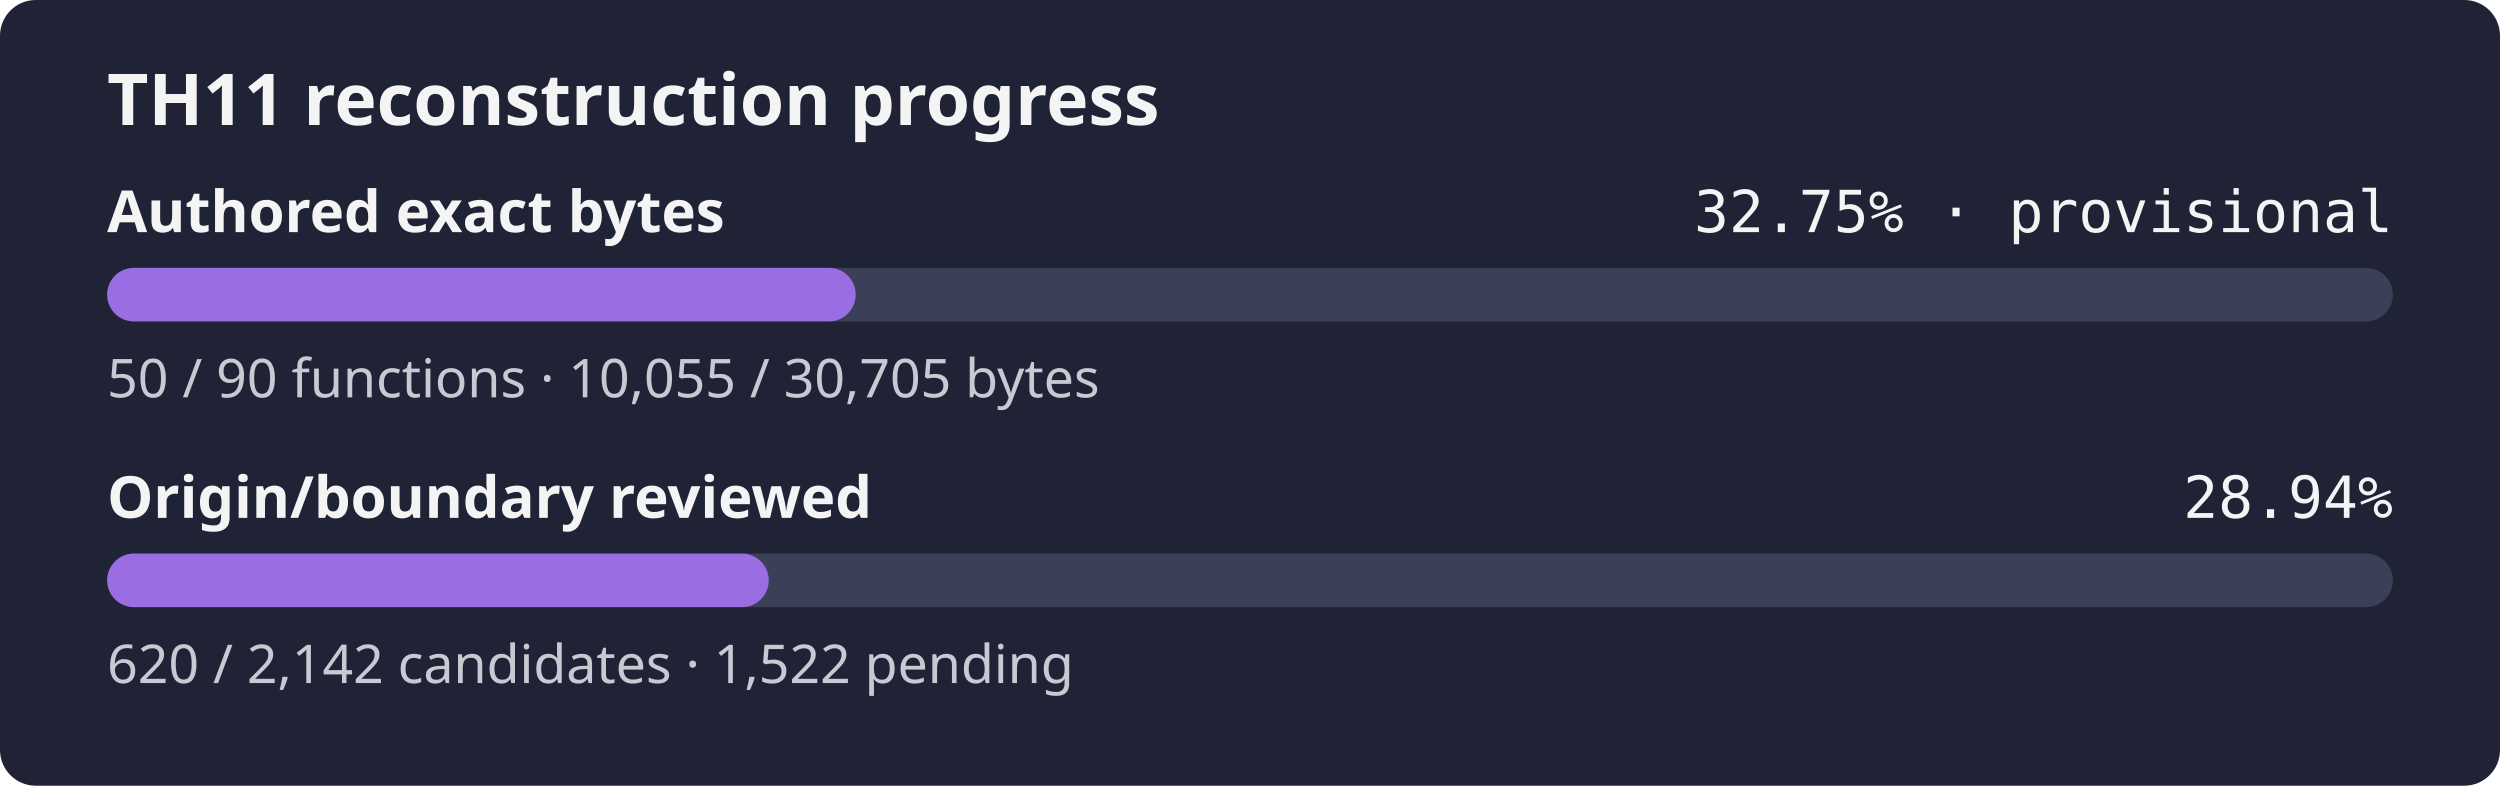
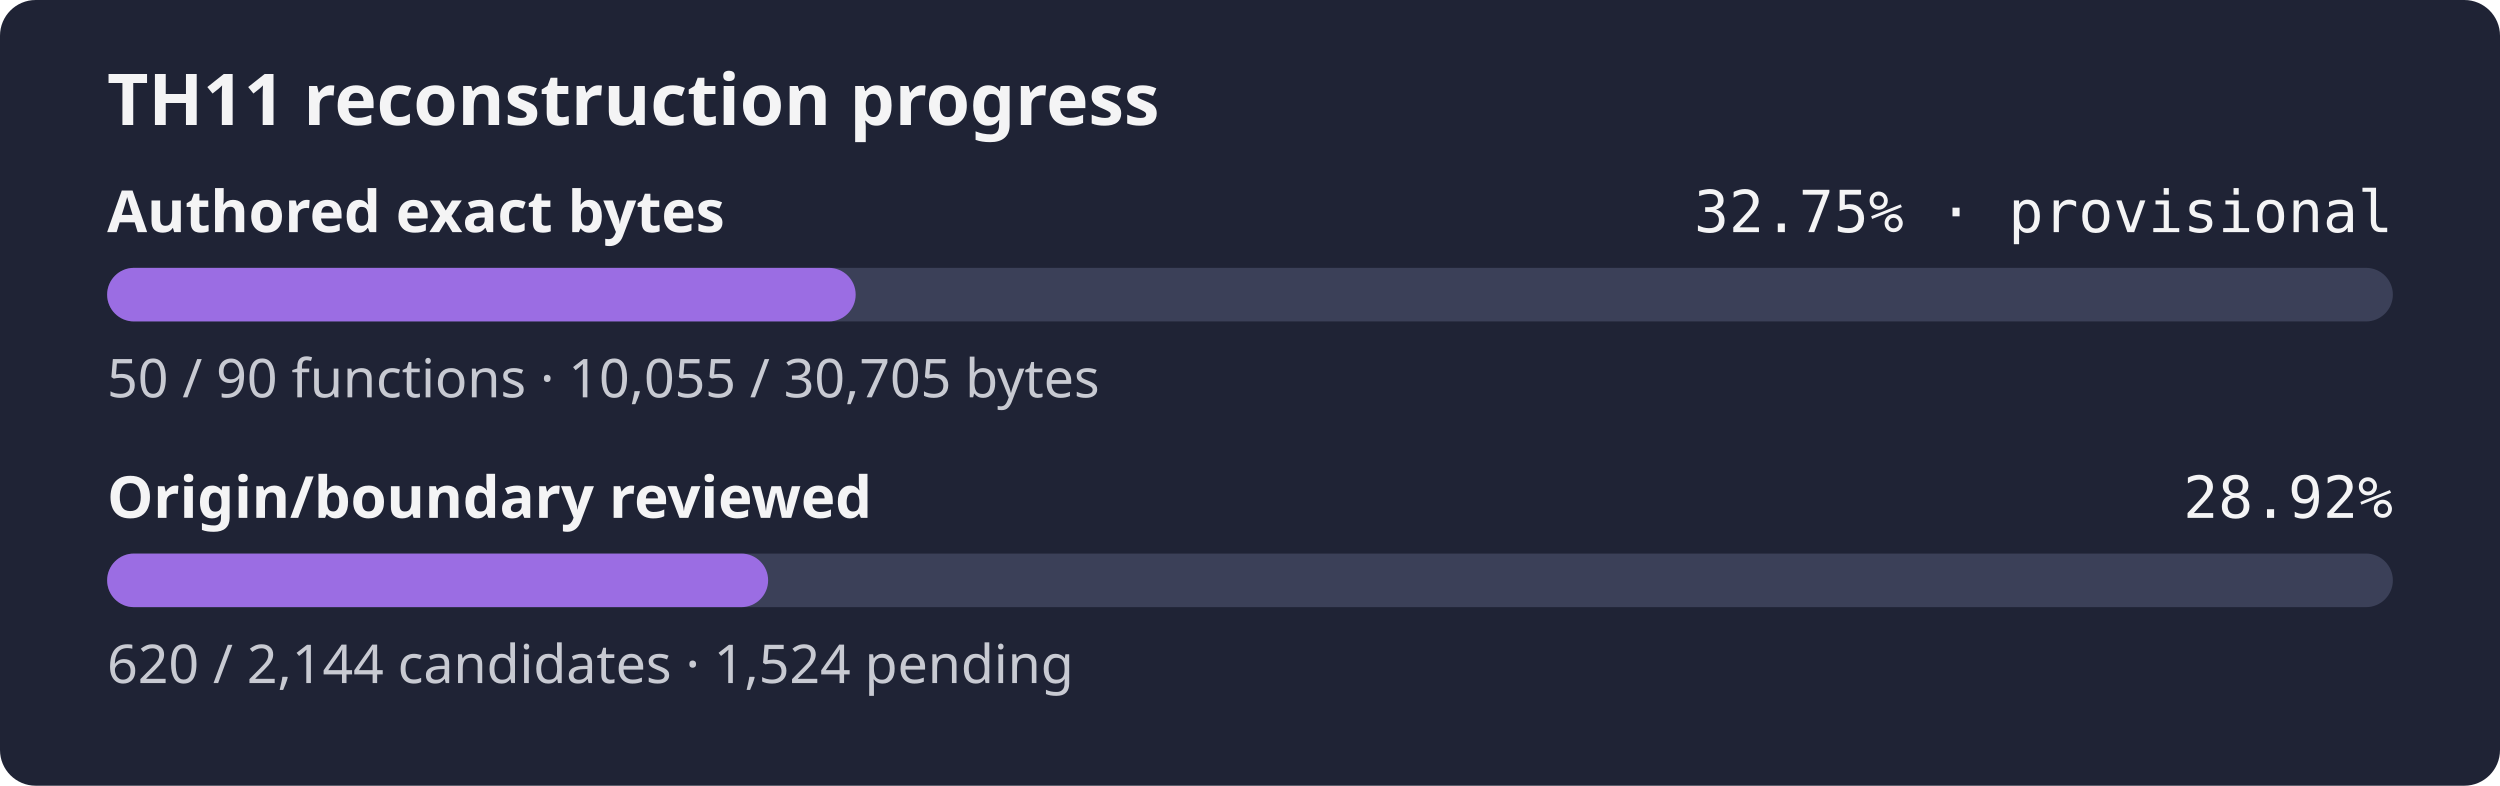
- <svg xmlns="http://www.w3.org/2000/svg" width="560" height="176" role="img" aria-label="TH11 reconstruction progress: currently classified authored bytes 32.75% exact, provisional inventory, origin and boundary review 28.94%">
+ <svg xmlns="http://www.w3.org/2000/svg" width="560" height="176" role="img" aria-label="TH11 reconstruction progress: currently classified authored bytes 32.75% exact, provisional inventory, origin and boundary review 28.92%">
  <rect width="560" height="176" rx="8" fill="#1f2335" />
  <text x="24" y="28" fill="#f4f4f5" font-family="sans-serif" font-size="16" font-weight="600">TH11 reconstruction progress</text>
  <text x="24" y="52" fill="#f4f4f5" font-family="sans-serif" font-size="13" font-weight="600">Authored exact bytes</text>
  <text x="536" y="52" fill="#f4f4f5" text-anchor="end" font-family="monospace" font-size="13">32.75% · provisional</text>
  <rect x="24" y="60" width="512" height="12" rx="6" fill="#3b4058" />
  <rect x="24" y="60" width="167.67" height="12" rx="6" fill="#9b6de3" />
  <text x="24" y="89" fill="#c8cad2" font-family="sans-serif" font-size="12">50 / 90 functions · 10,055 / 30,705 bytes</text>
  <text x="24" y="116" fill="#f4f4f5" font-family="sans-serif" font-size="13" font-weight="600">Origin/boundary reviewed</text>
-   <text x="536" y="116" fill="#f4f4f5" text-anchor="end" font-family="monospace" font-size="13">28.94%</text>
+   <text x="536" y="116" fill="#f4f4f5" text-anchor="end" font-family="monospace" font-size="13">28.92%</text>
  <rect x="24" y="124" width="512" height="12" rx="6" fill="#3b4058" />
-   <rect x="24" y="124" width="148.20" height="12" rx="6" fill="#9b6de3" />
-   <text x="24" y="153" fill="#c8cad2" font-family="sans-serif" font-size="12">620 / 2,142 candidates · 1,522 pending</text>
+   <rect x="24" y="124" width="148.06" height="12" rx="6" fill="#9b6de3" />
+   <text x="24" y="153" fill="#c8cad2" font-family="sans-serif" font-size="12">620 / 2,144 candidates · 1,524 pending</text>
</svg>
